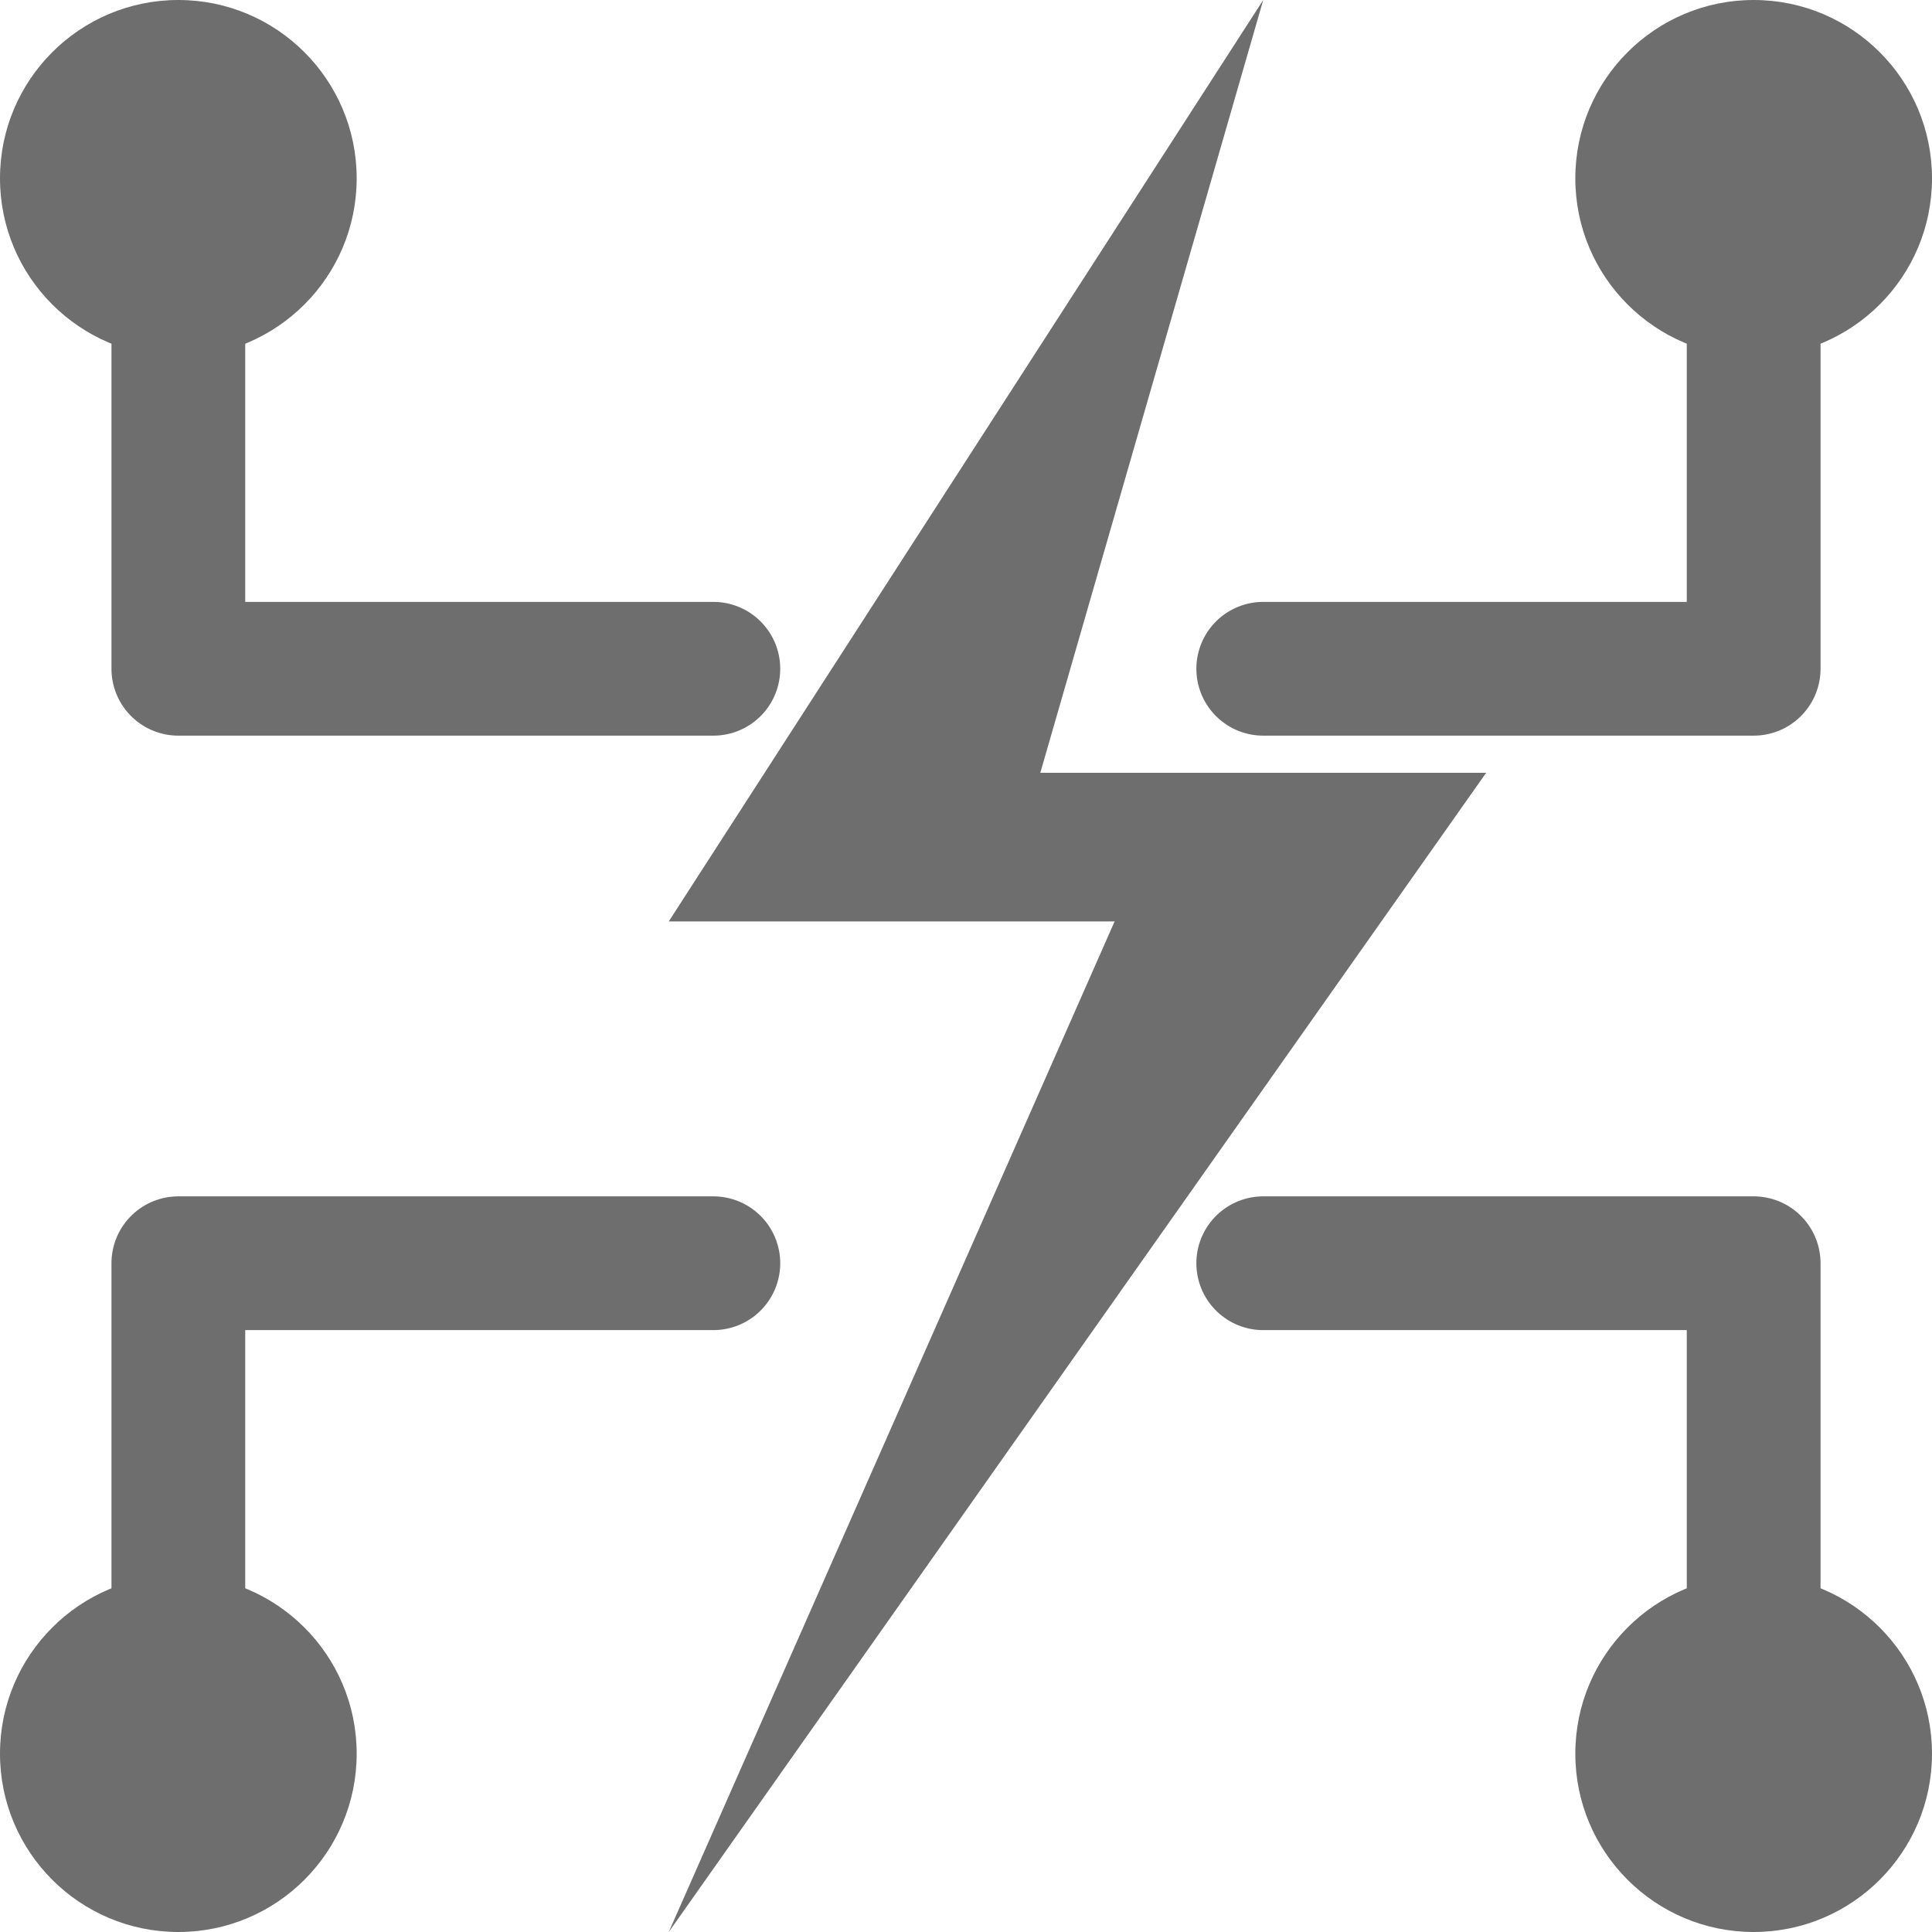
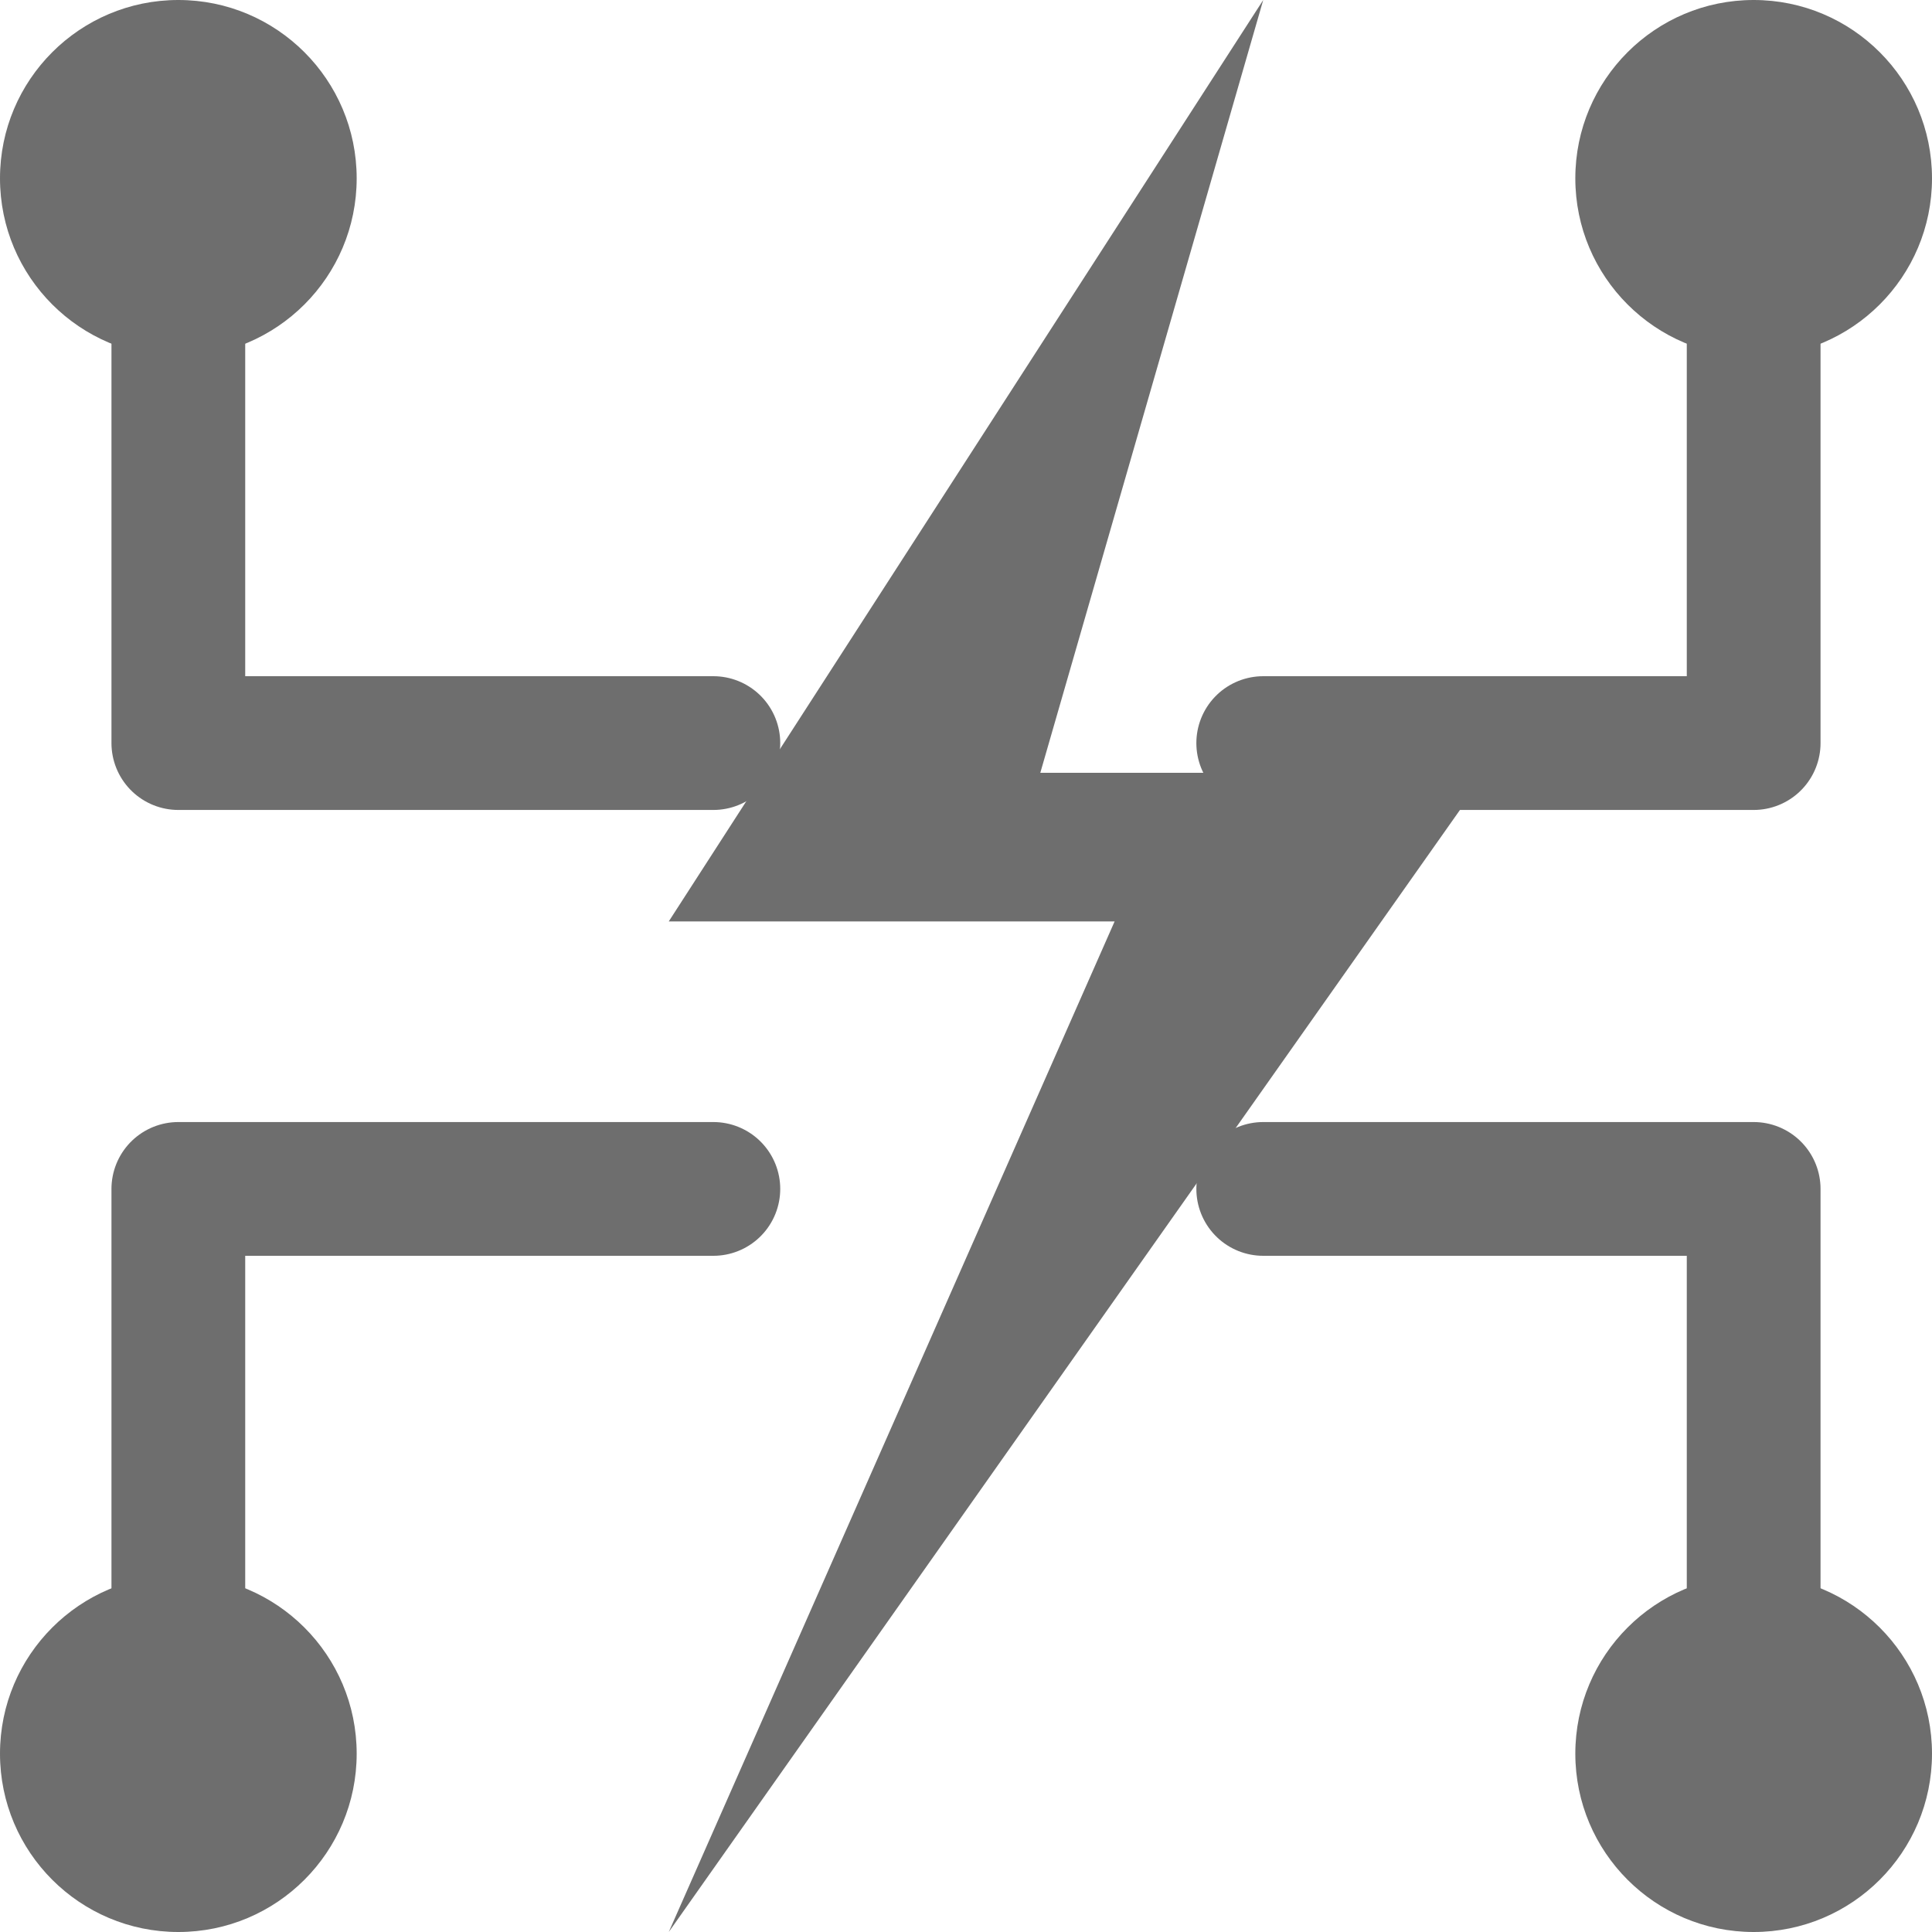
<svg xmlns="http://www.w3.org/2000/svg" width="13" height="13" viewBox="0 0 13 13">
  <path d="M8.5 0 L4.5 6.2 L7.5 6.2 L4.5 13 L10 5.2 L7 5.2 Z" fill="#6E6E6E" />
  <circle cx="1.2" cy="1.2" r="1.2" fill="#6E6E6E" />
  <circle cx="1.2" cy="11.8" r="1.2" fill="#6E6E6E" />
  <circle cx="11.8" cy="1.2" r="1.2" fill="#6E6E6E" />
  <circle cx="11.8" cy="11.8" r="1.2" fill="#6E6E6E" />
-   <polyline points="1.2,1.2 1.2,4.5 4.8,4.5" stroke="#6E6E6E" stroke-width="0.9" stroke-linecap="round" stroke-linejoin="round" fill="none" />
-   <polyline points="1.2,11.8 1.2,8.5 4.8,8.5" stroke="#6E6E6E" stroke-width="0.9" stroke-linecap="round" stroke-linejoin="round" fill="none" />
-   <polyline points="11.8,1.2 11.8,4.5 8.5,4.5" stroke="#6E6E6E" stroke-width="0.9" stroke-linecap="round" stroke-linejoin="round" fill="none" />
-   <polyline points="11.8,11.8 11.8,8.5 8.5,8.5" stroke="#6E6E6E" stroke-width="0.9" stroke-linecap="round" stroke-linejoin="round" fill="none" />
+   <polyline points="1.2,1.2 1.2,5 4.8,5" stroke="#6E6E6E" stroke-width="0.9" stroke-linecap="round" stroke-linejoin="round" fill="none" />
+   <polyline points="1.2,11.8 1.2,8 4.8,8" stroke="#6E6E6E" stroke-width="0.9" stroke-linecap="round" stroke-linejoin="round" fill="none" />
+   <polyline points="11.8,1.2 11.8,5 8.5,5" stroke="#6E6E6E" stroke-width="0.9" stroke-linecap="round" stroke-linejoin="round" fill="none" />
+   <polyline points="11.8,11.8 11.8,8 8.5,8" stroke="#6E6E6E" stroke-width="0.9" stroke-linecap="round" stroke-linejoin="round" fill="none" />
</svg>
